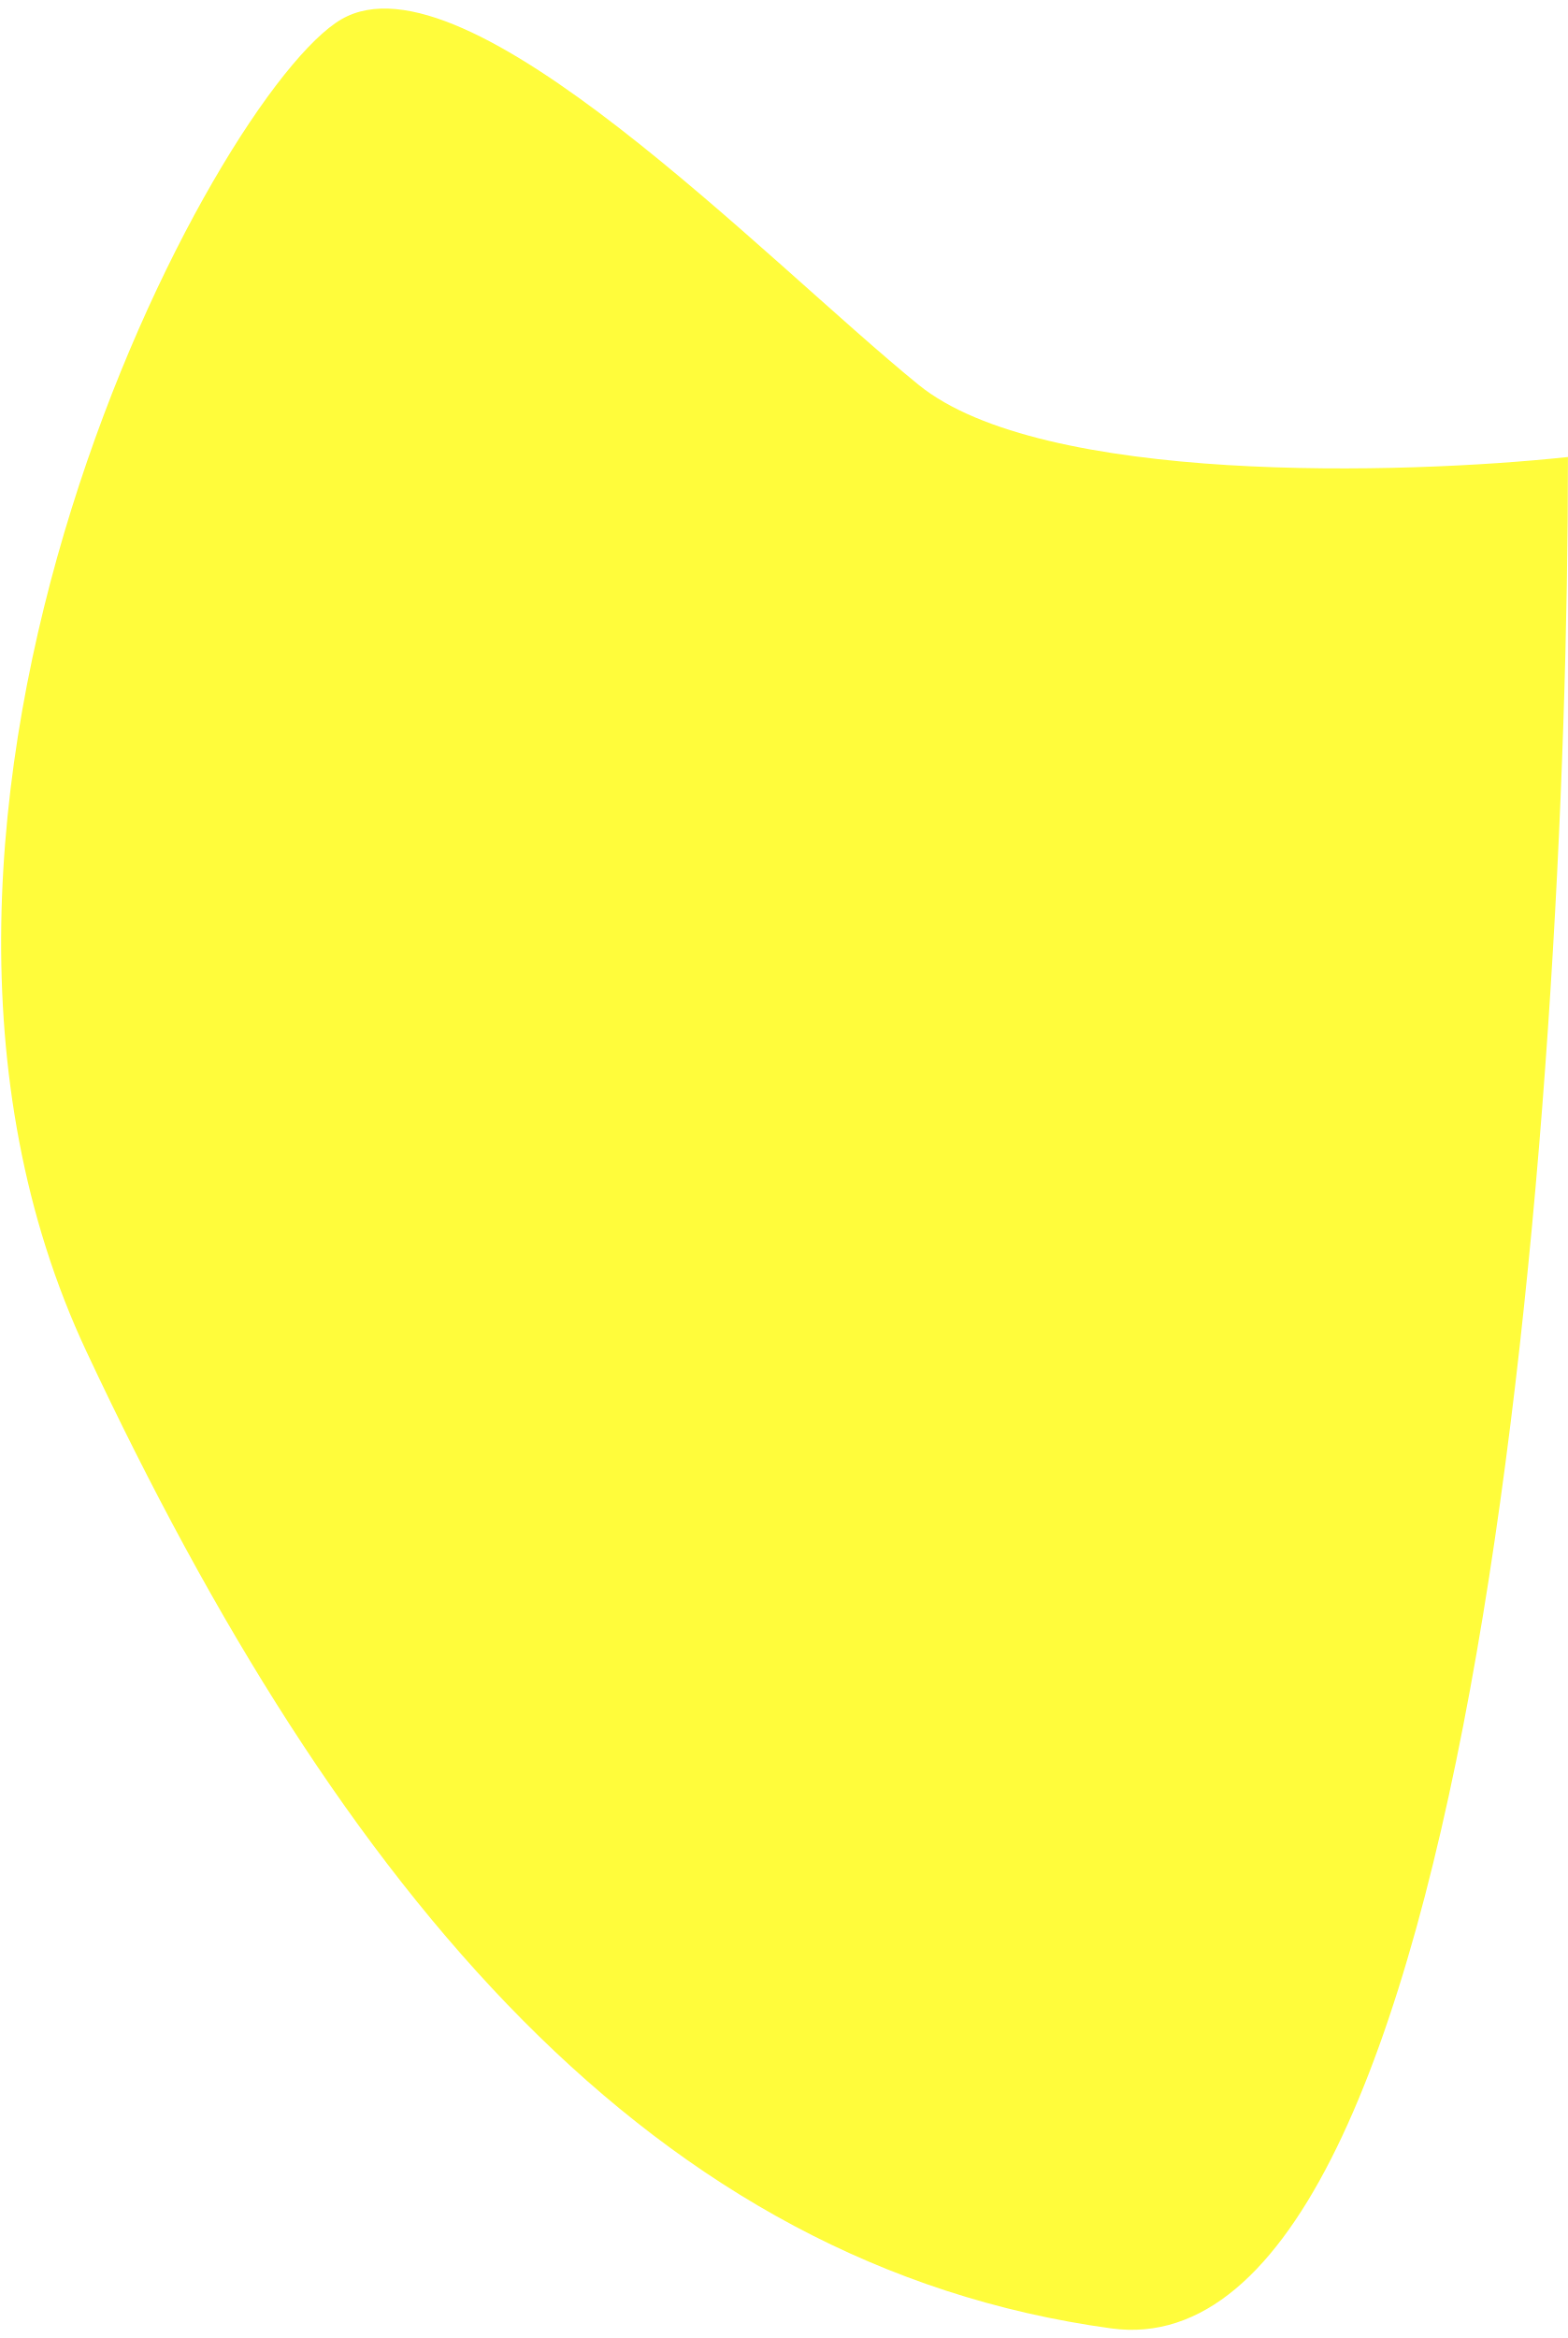
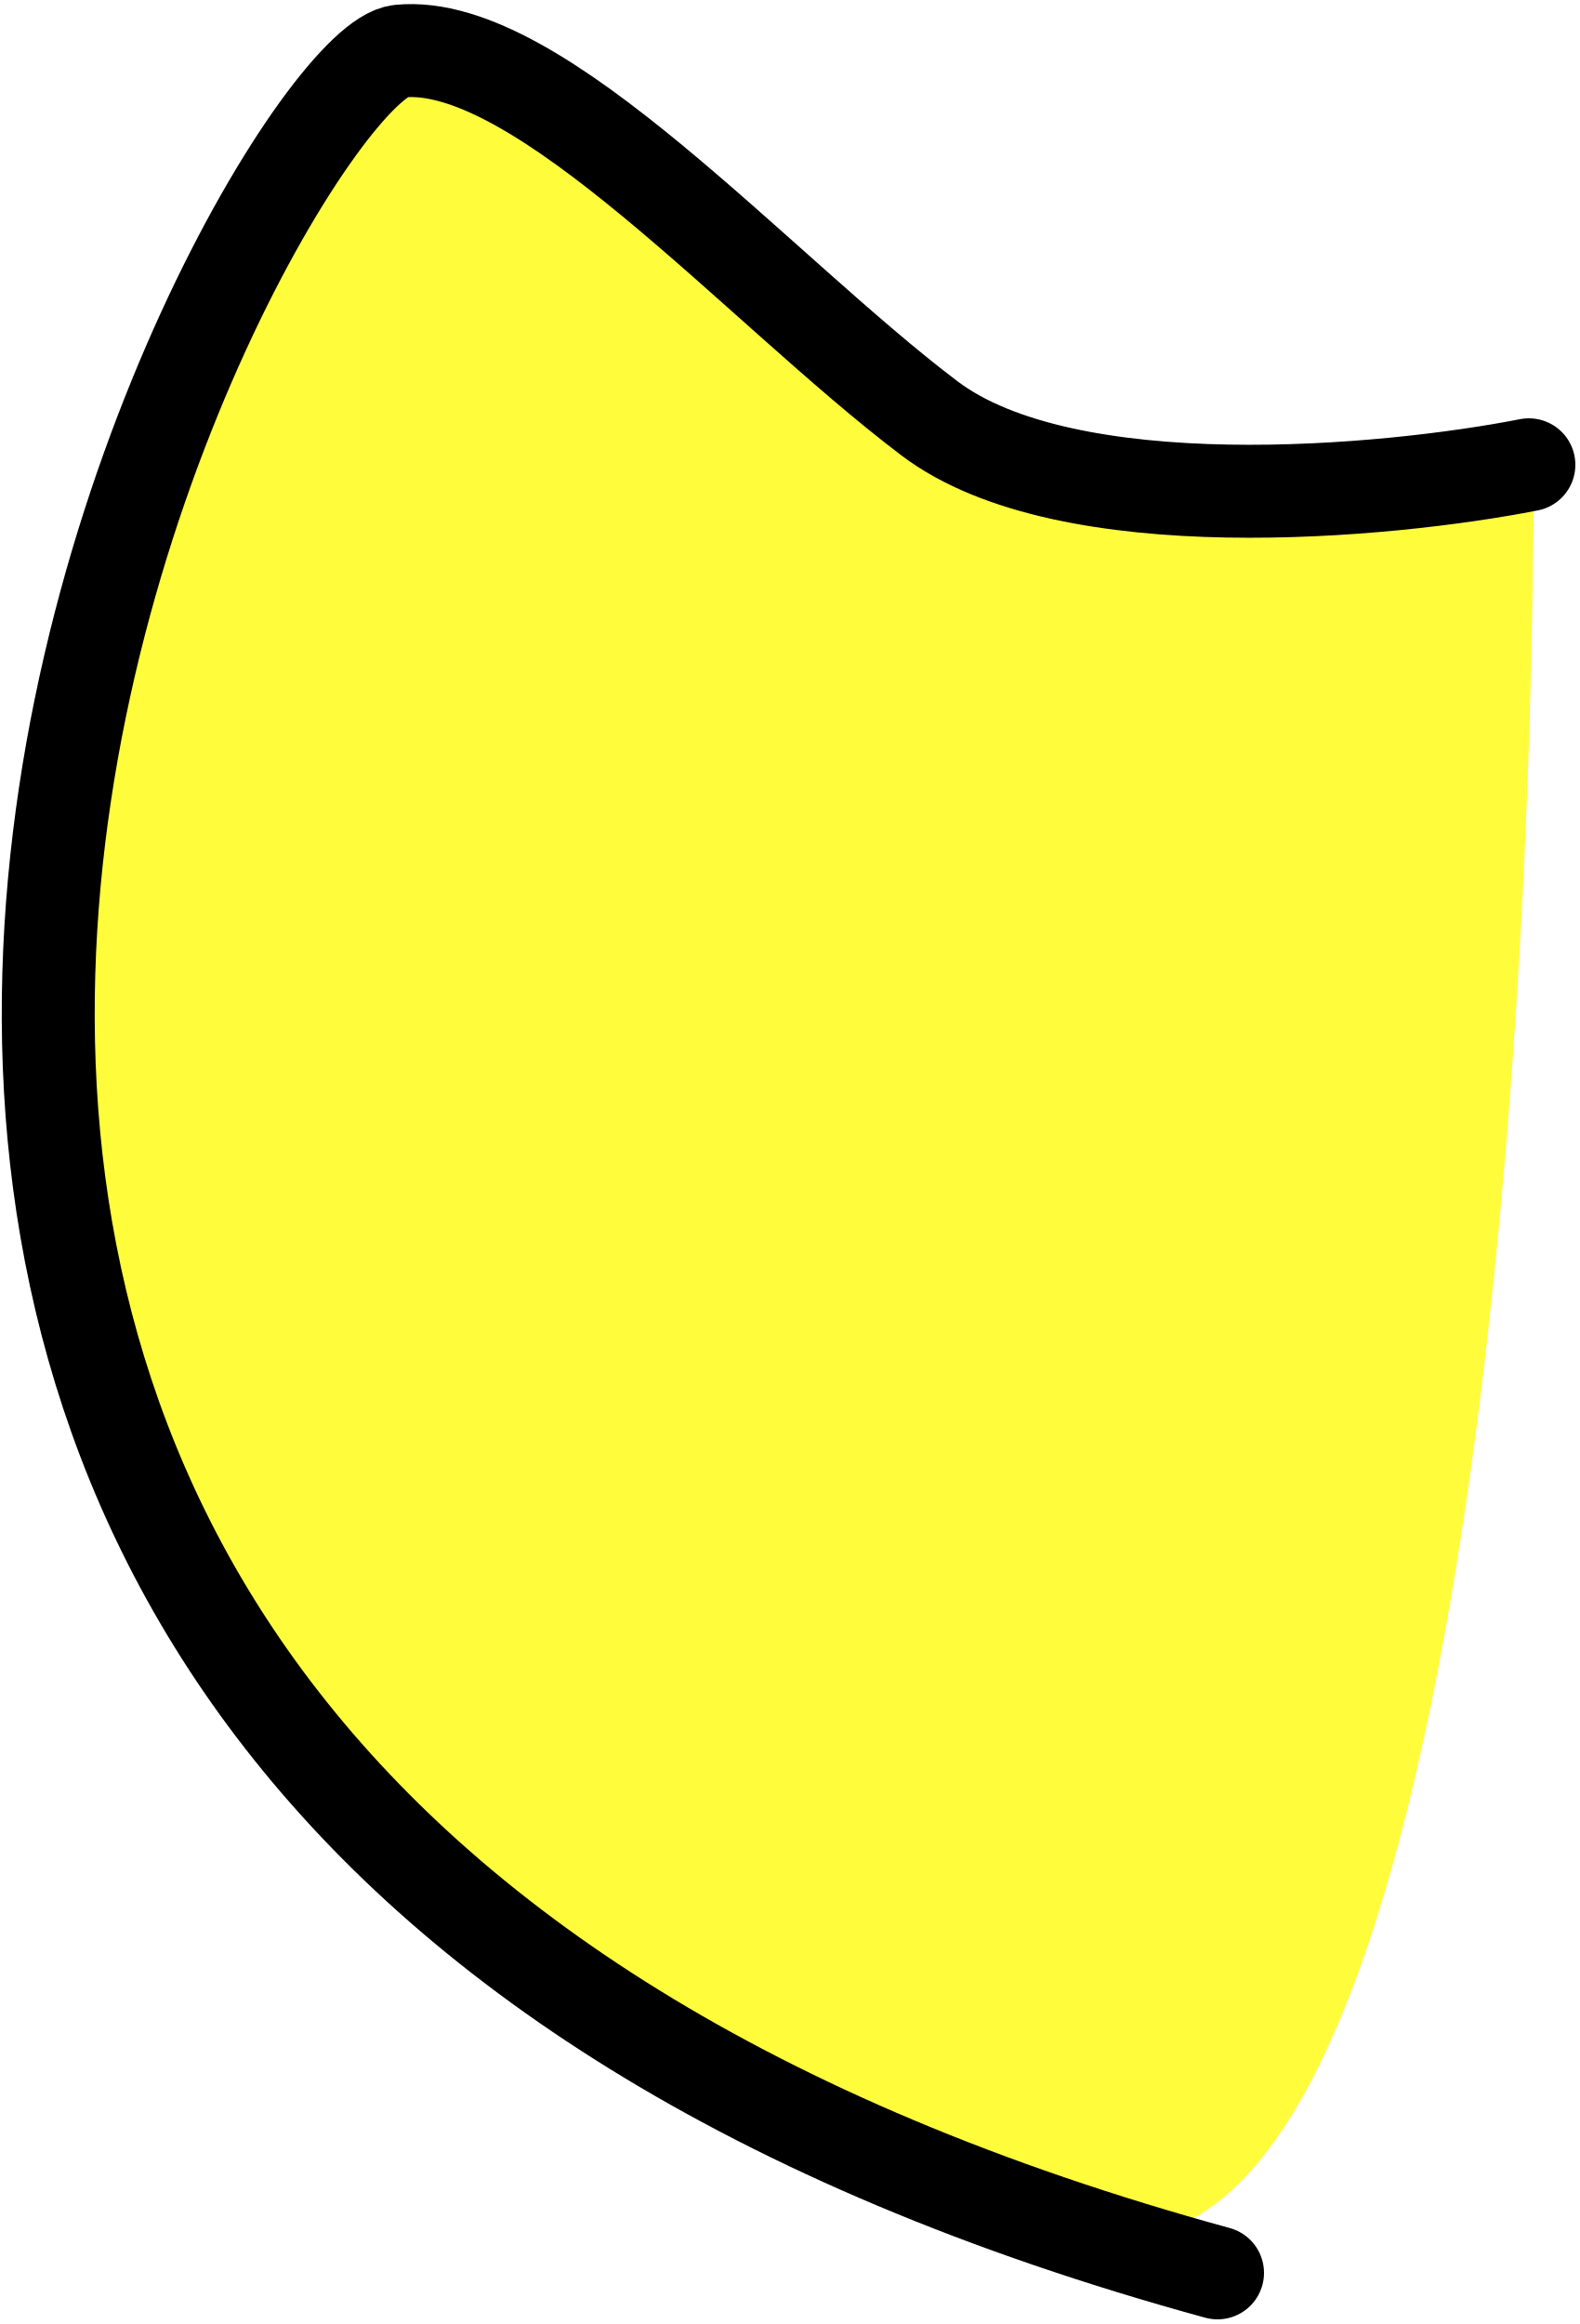
- <svg xmlns="http://www.w3.org/2000/svg" width="163" height="243" viewBox="0 0 163 243" fill="none">
-   <path d="M95.5 40C108.3 50.4 145.833 49.333 163 47.5C163 114.5 153.5 247.2 115.5 242C68 235.5 35.5 197 9 140.5C-17.5 84 22.5 9.5 35.5 2C48.5 -5.5 79.5 27 95.5 40Z" fill="#FFFC3B" />
+ <svg xmlns="http://www.w3.org/2000/svg" width="170" height="250" viewBox="0 0 170 250" fill="none">
+   <path d="M97.5 43C110.3 53.4 147.833 52.333 165 50.5C165 117.5 156.5 245.7 118.5 240.5C71 234 37.5 200 11 143.5C-15.5 87 24.5 12.5 37.5 5C50.5 -2.5 81.5 30 97.5 43Z" fill="#FFFC3B" />
+   <path d="M164.5 50C149.167 53 114.8 56.2 100 45C81.5 31 58 4 43 5.5C28 7 -72 189 131 244.5" stroke="black" stroke-width="10" stroke-linecap="round" />
</svg>
